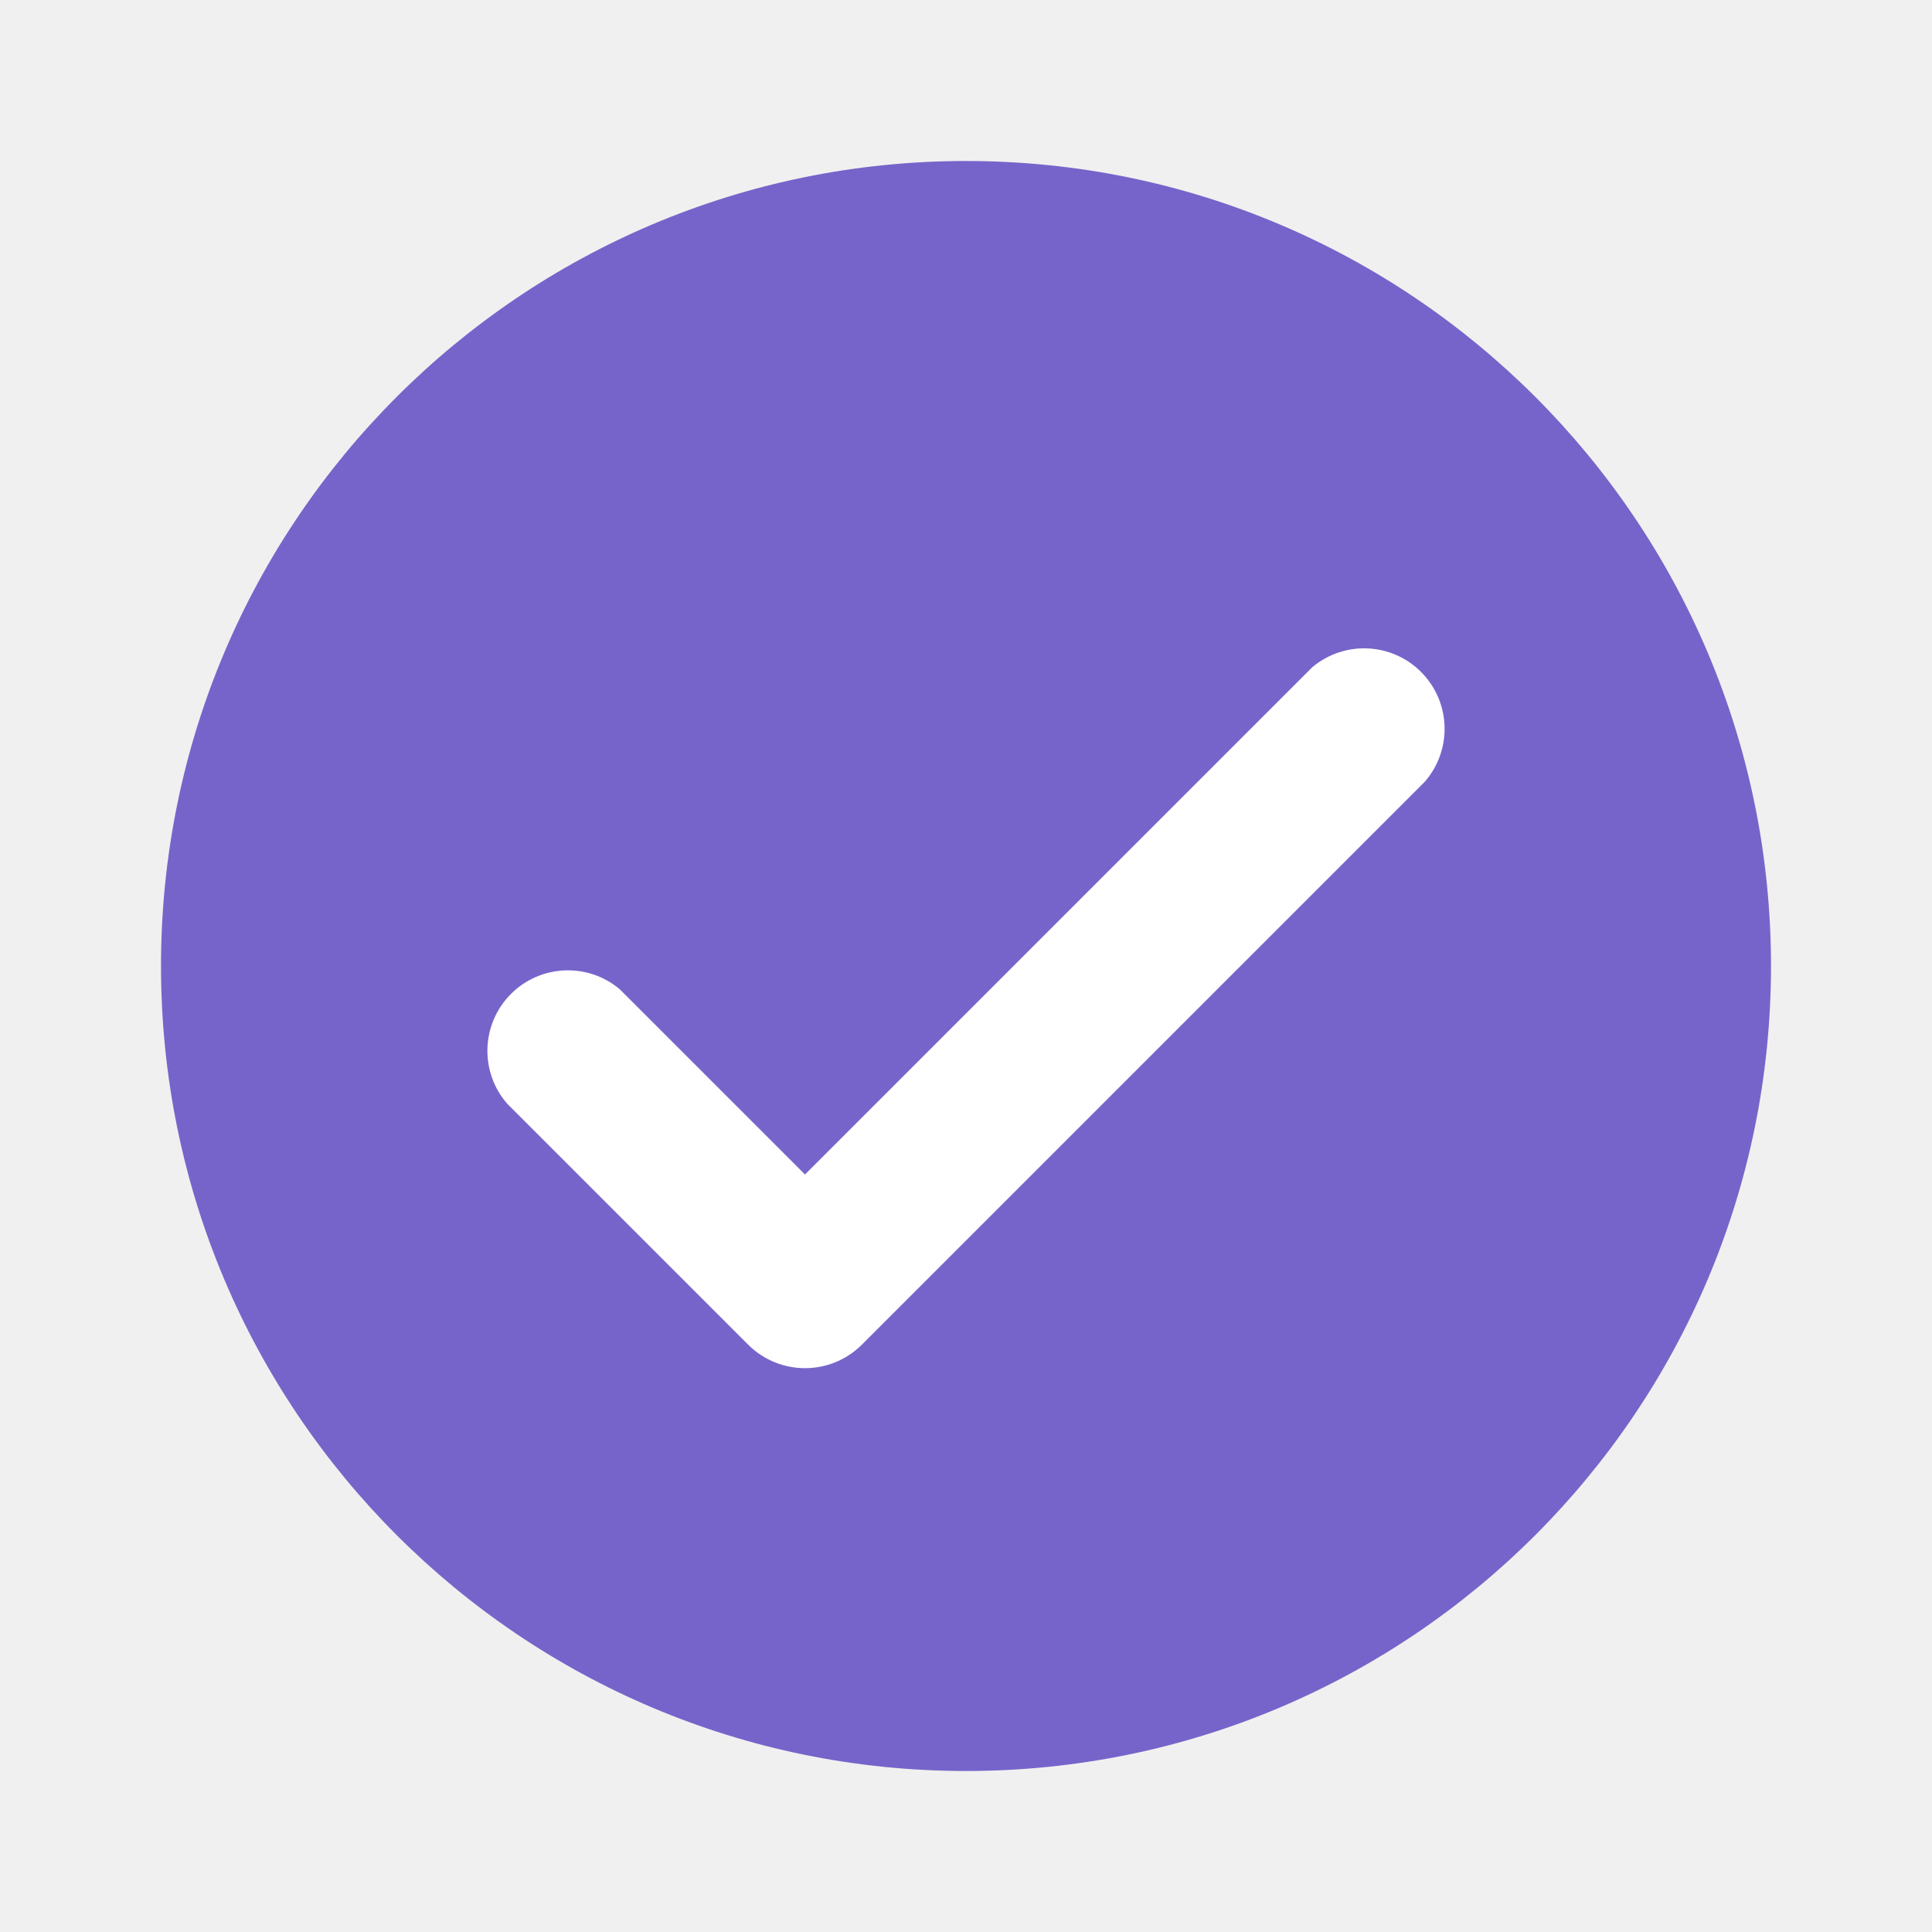
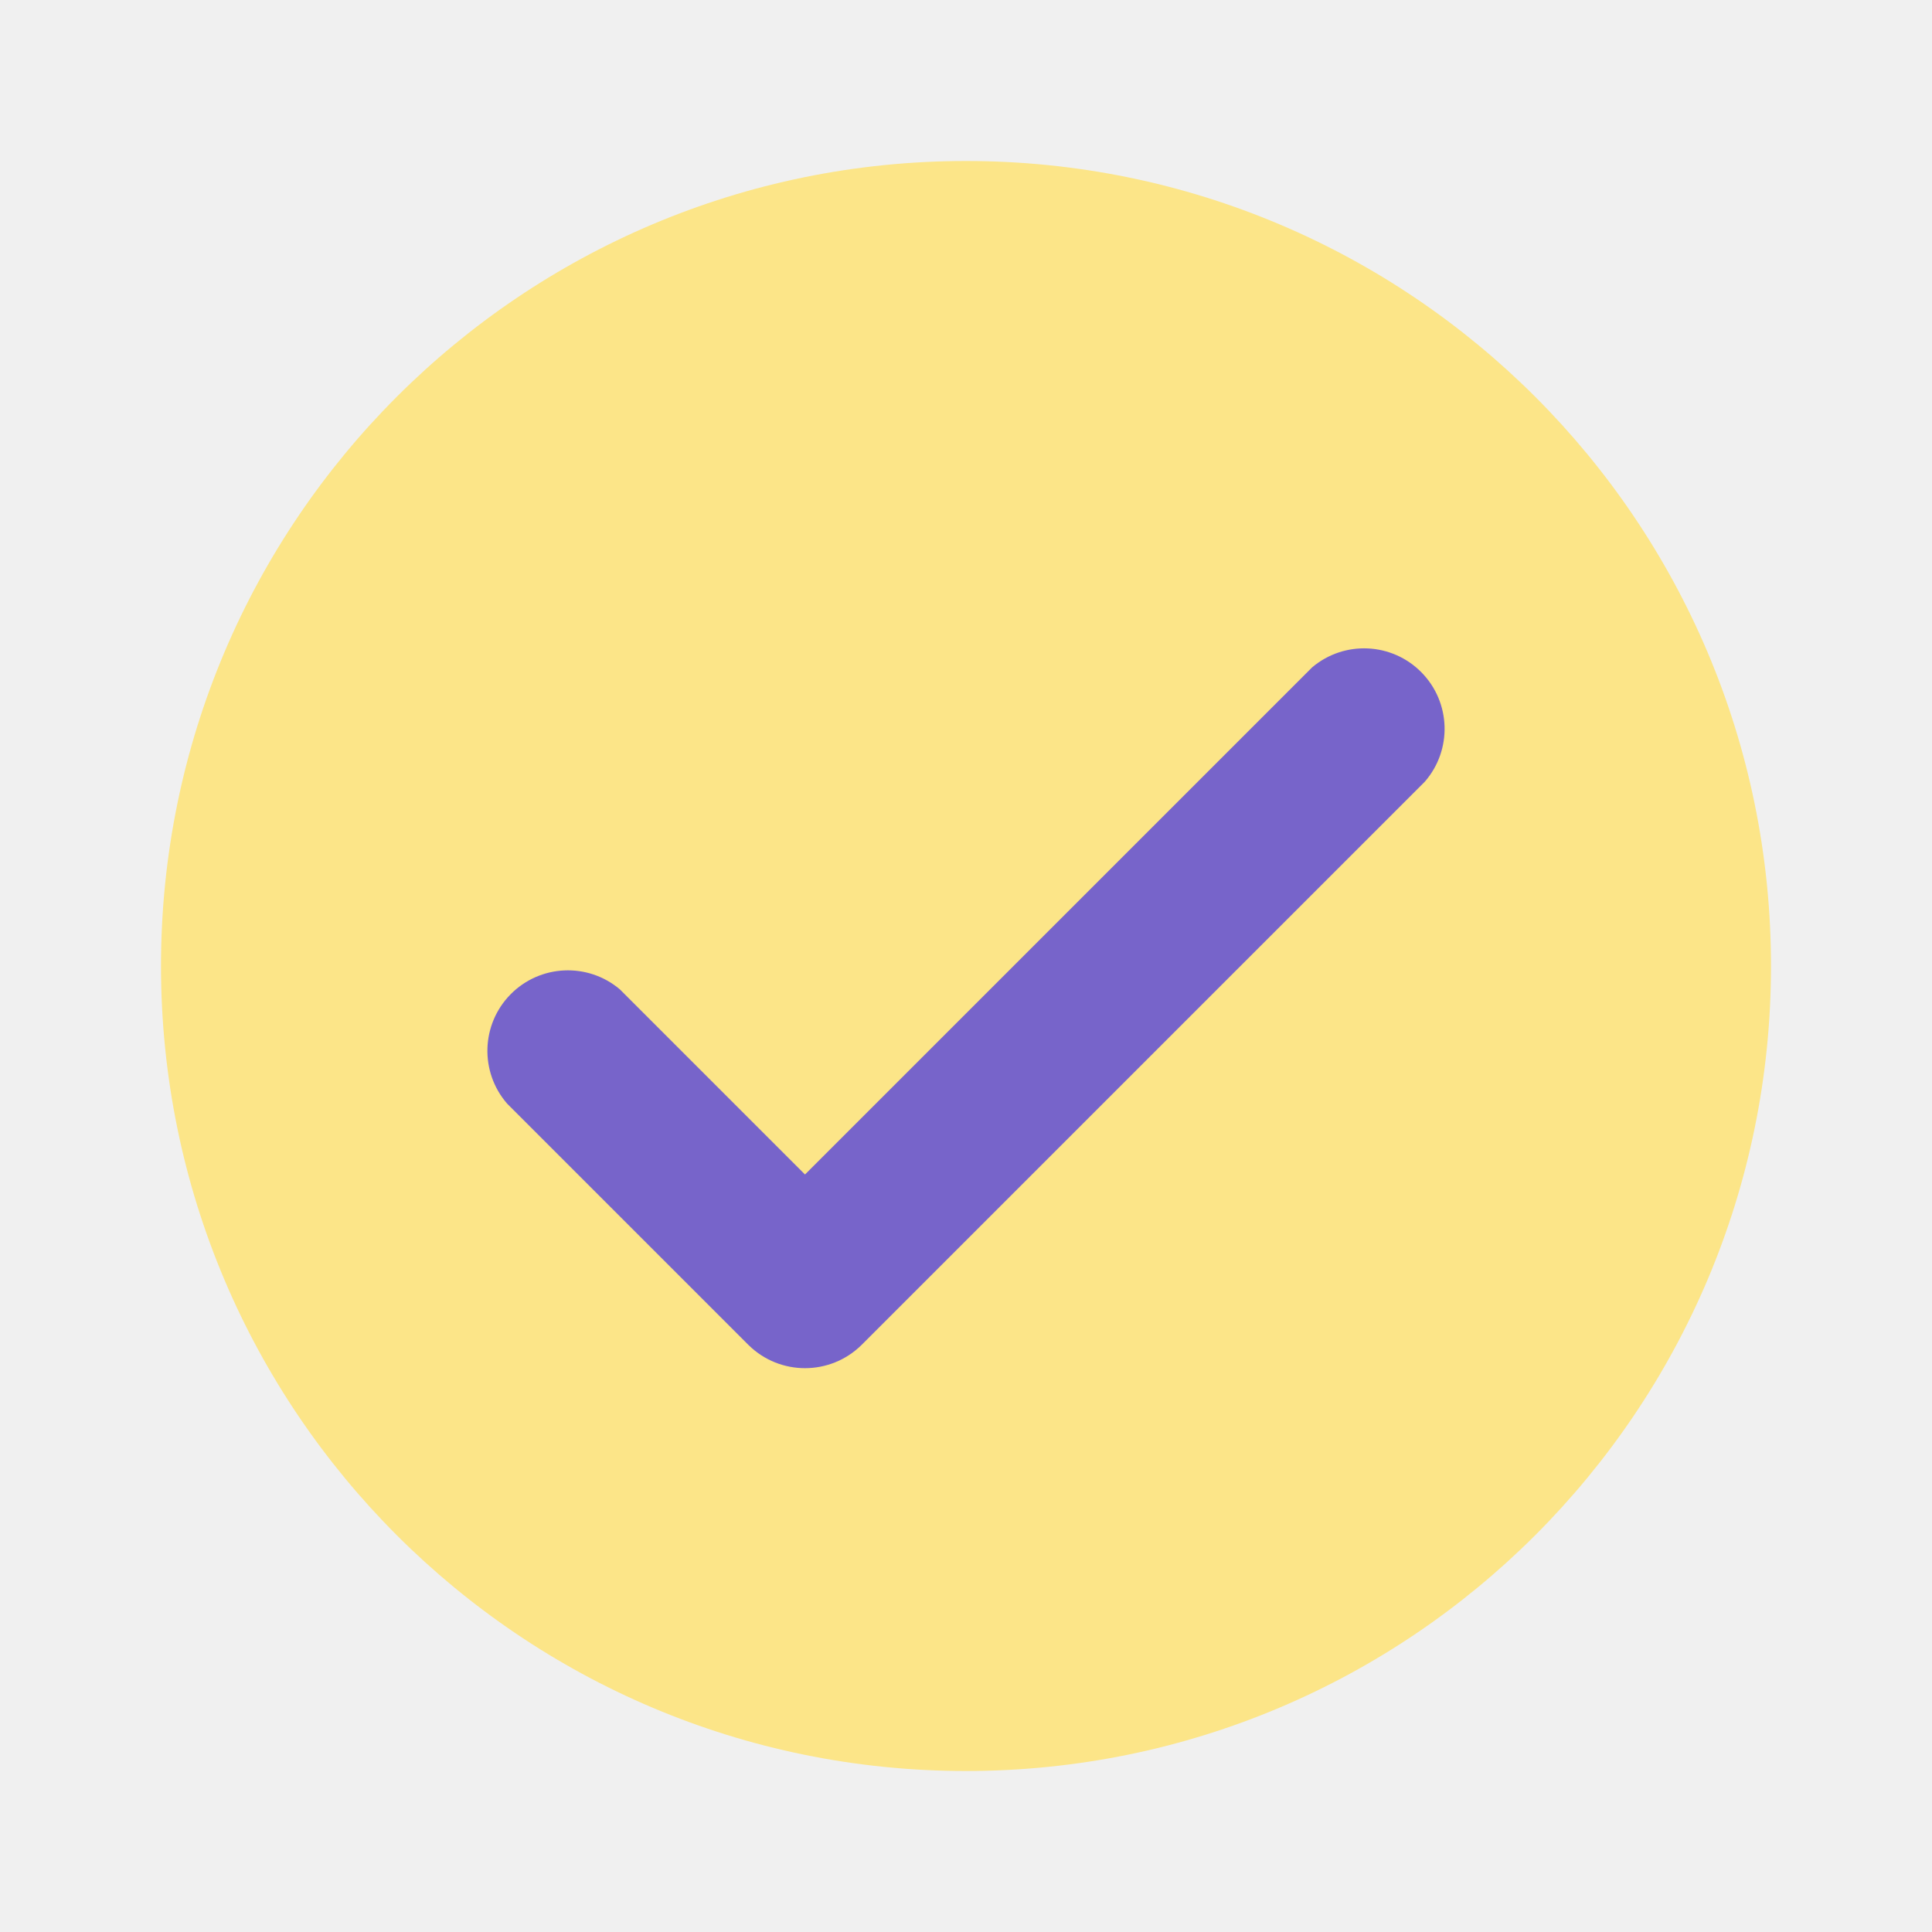
<svg xmlns="http://www.w3.org/2000/svg" width="24px" height="24px" viewBox="0 0 24 24" class="icon-check">
-   <circle cx="12" cy="12" r="10" class="primary" fill="#7764ca" />
-   <path class="secondary" d="M10 14.59l6.3-6.3a1 1 0 0 1 1.4 1.42l-7 7a1 1 0 0 1-1.4 0l-3-3a1 1 0 0 1 1.4-1.42l2.3 2.3z" fill="#FFF" />
+   <circle cx="12" cy="12" r="10" class="primary" fill="#fce588" />
+   <path class="secondary" d="M10 14.59l6.3-6.3a1 1 0 0 1 1.4 1.42l-7 7a1 1 0 0 1-1.4 0l-3-3a1 1 0 0 1 1.4-1.42l2.3 2.3z" fill="#7764ca" />
</svg>
